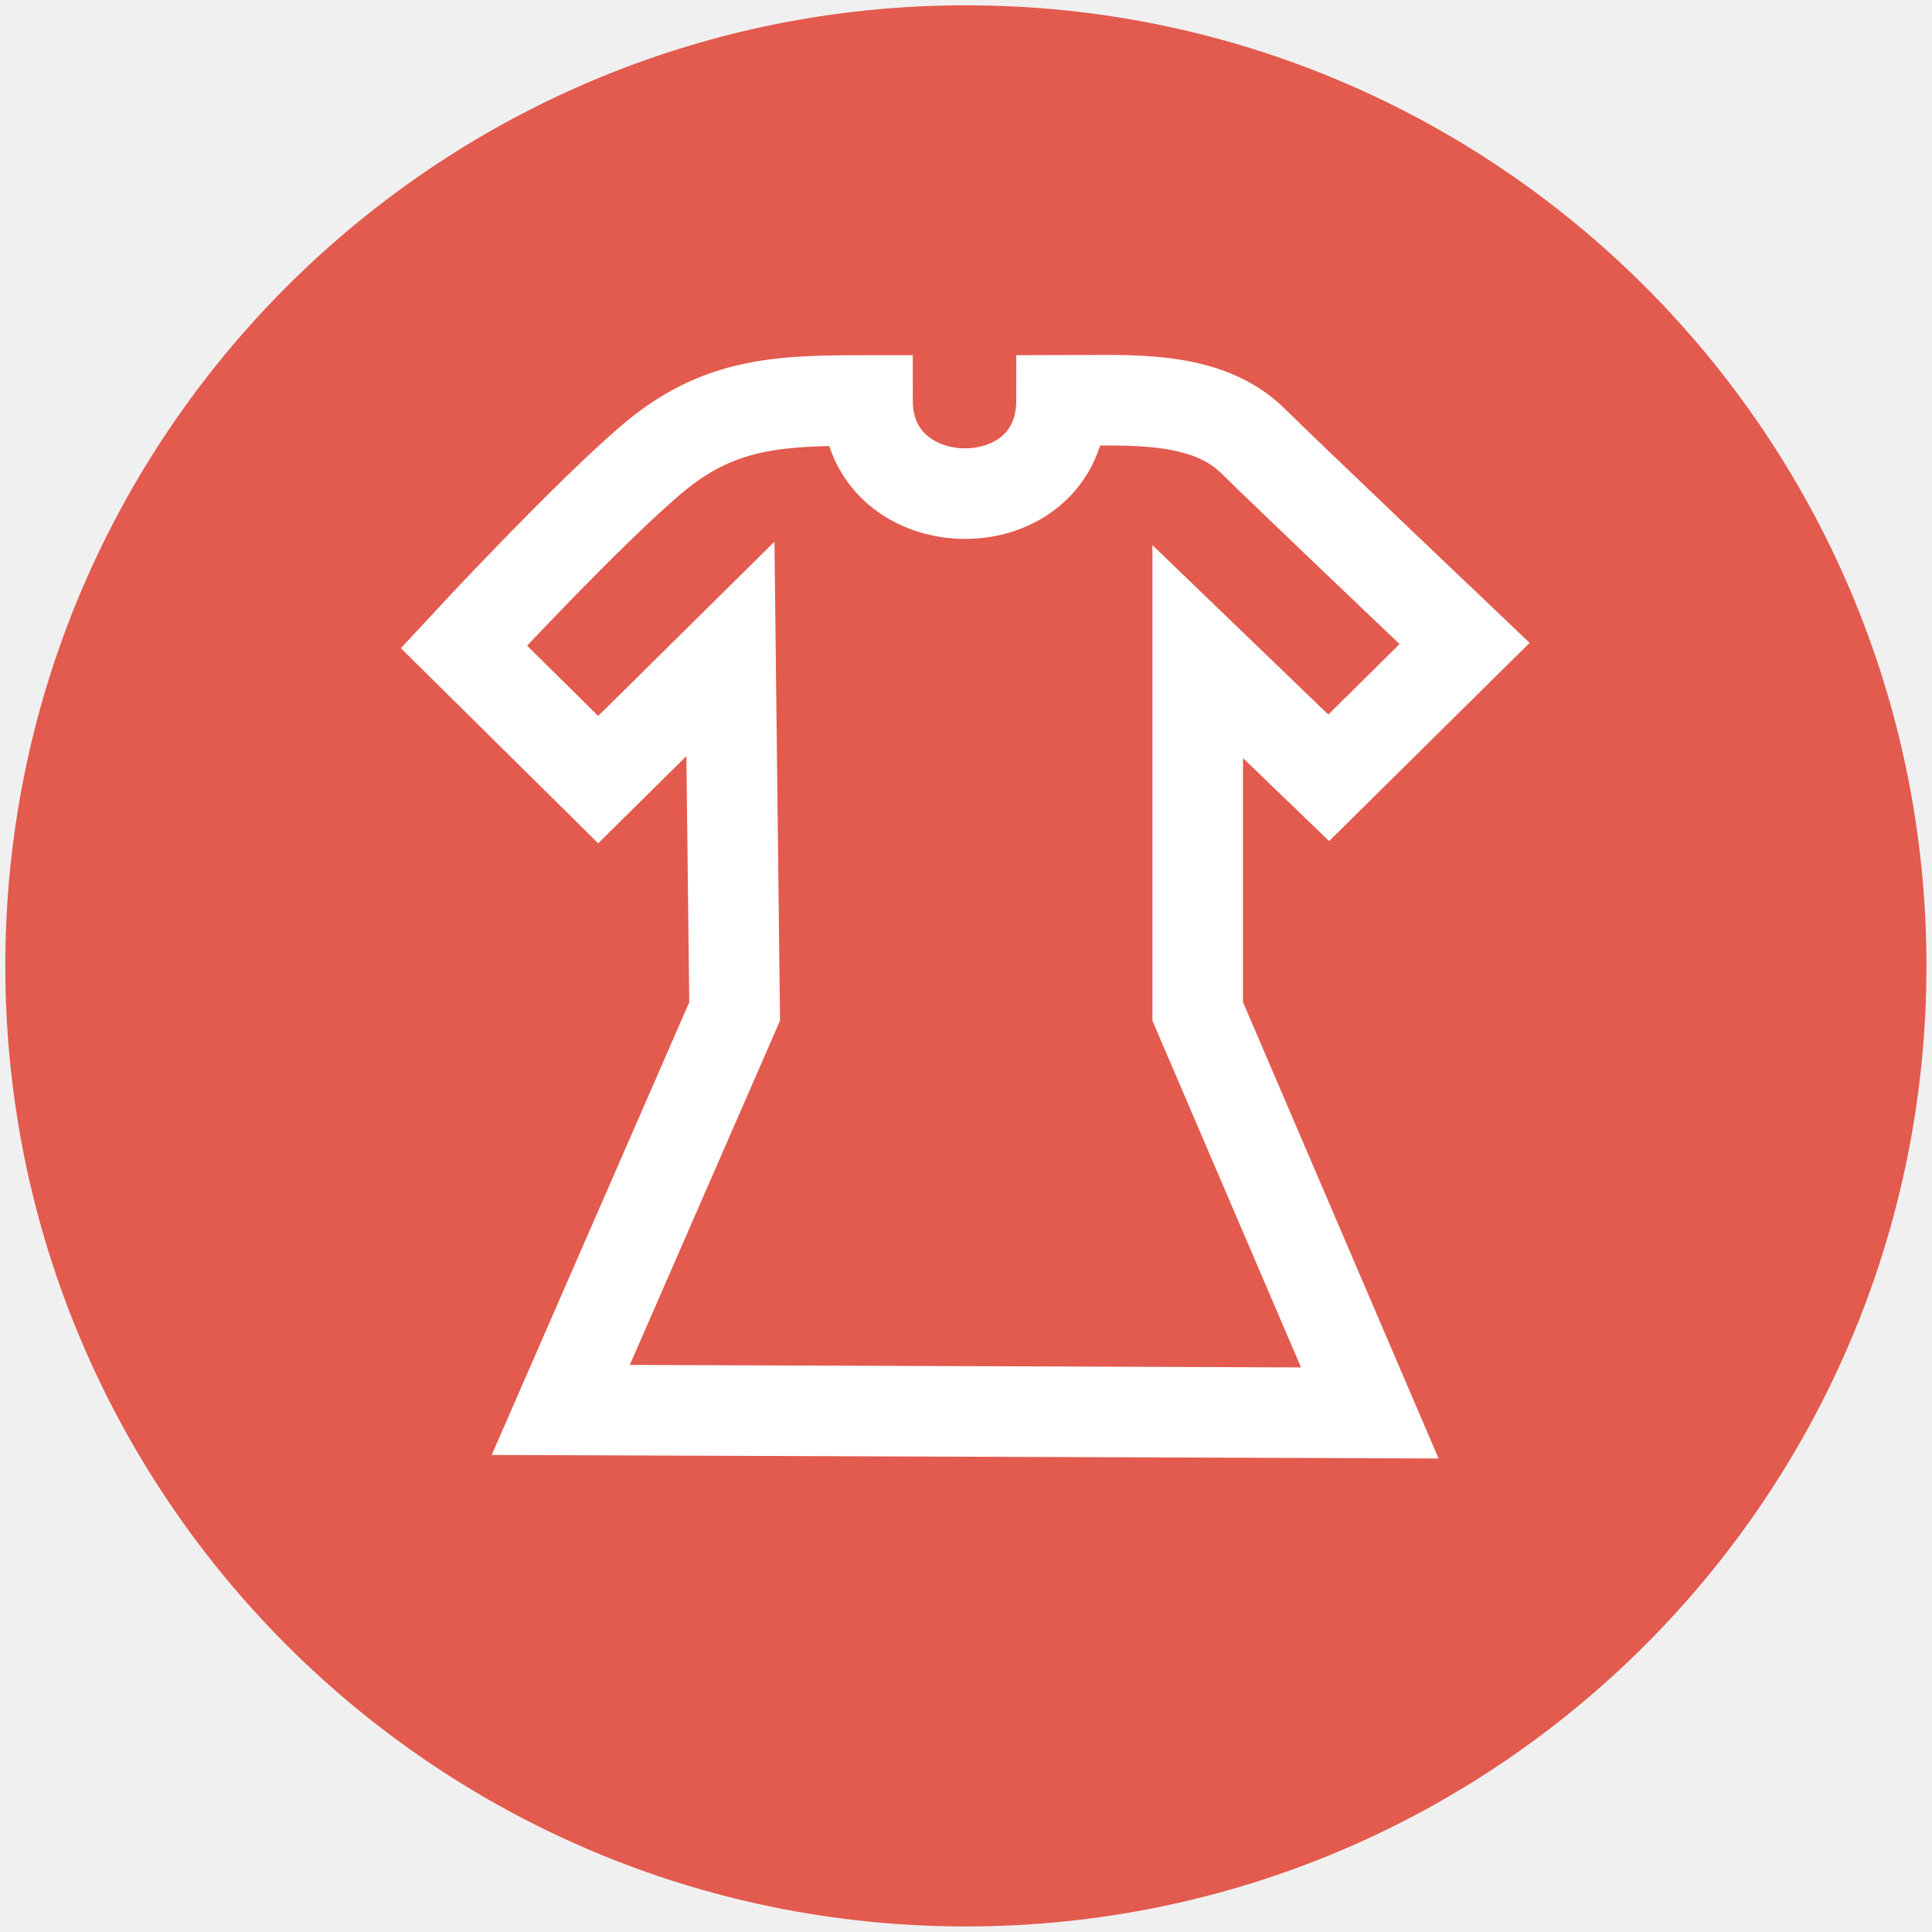
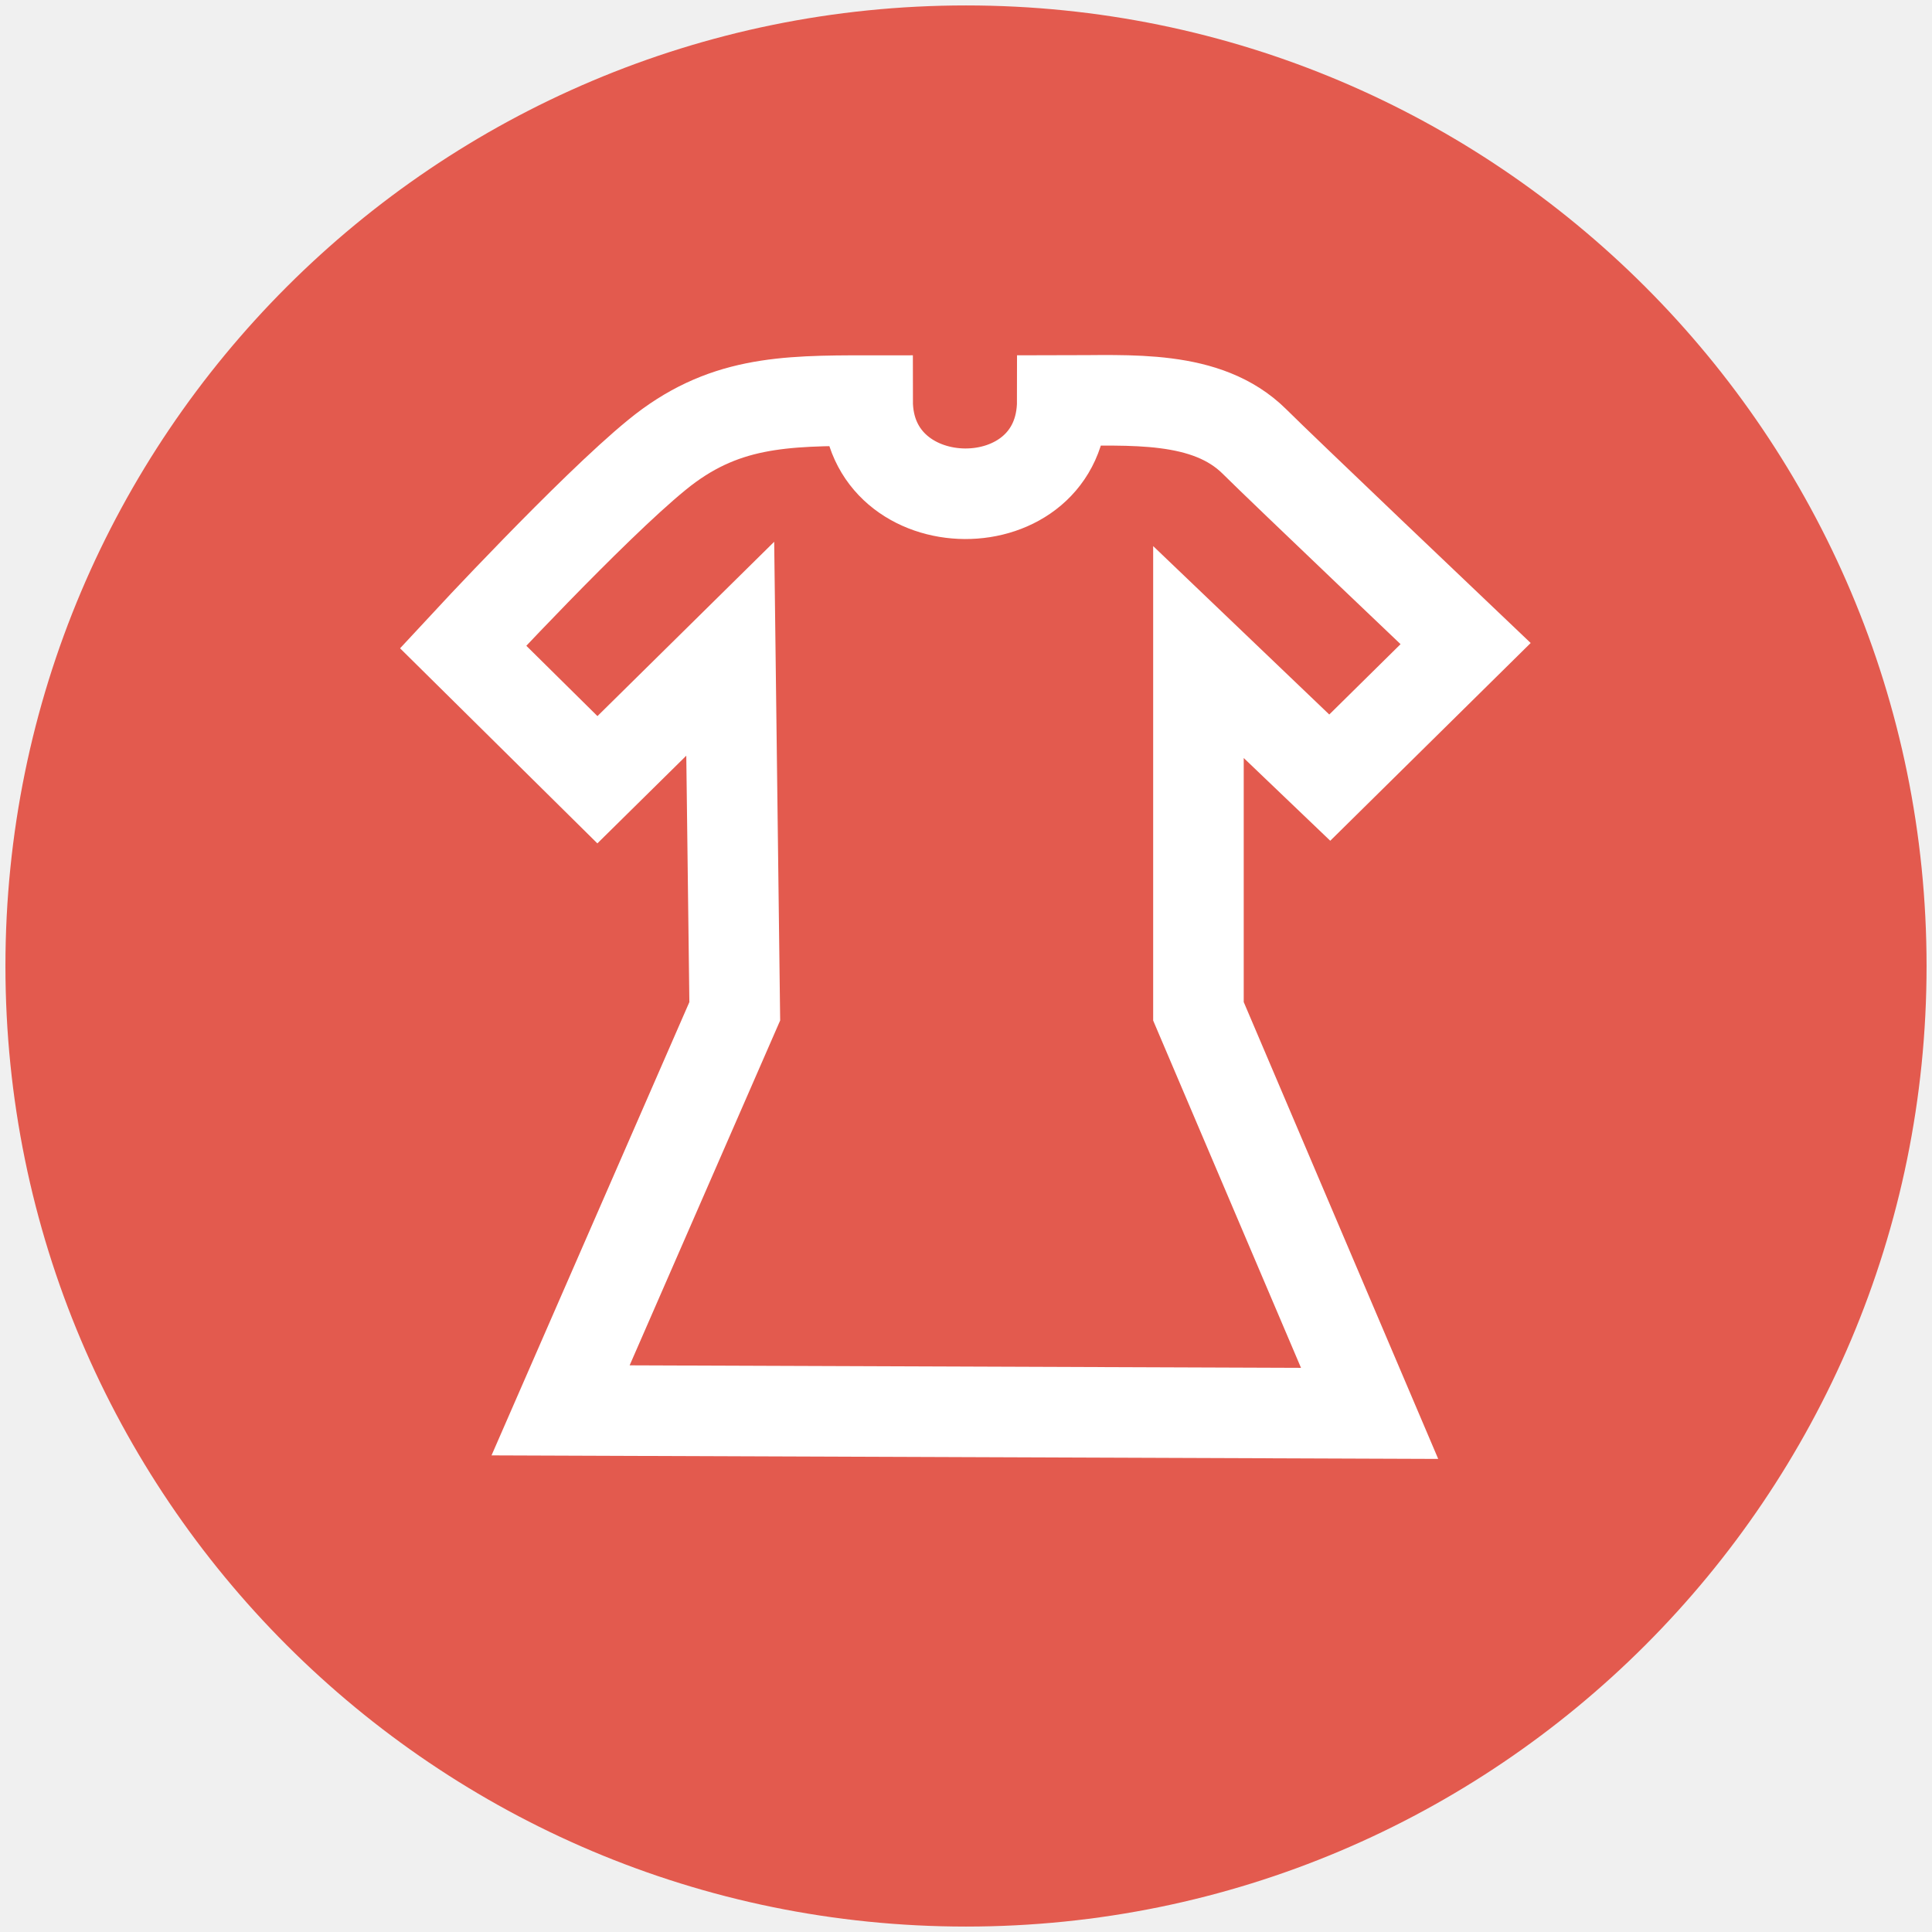
<svg xmlns="http://www.w3.org/2000/svg" viewBox="0 0 64 64">
-   <g transform="translate(-225.714 -116.934)" color="#000">
-     <circle cx="257.71" cy="148.93" r="31.82" fill="#e35a4e" fill-rule="evenodd" style="text-decoration-line:none;text-decoration-style:solid;text-decoration-color:#000000;isolation:auto;mix-blend-mode:normal" overflow="visible" solid-color="#000000" />
-     <path fill="none" stroke="#fff" stroke-width="3" d="M250.05 150.44l-5.76 13.2 26.8.1-5.7-13.3v-11.92l4.34 4.18 4.5-4.45s-6.15-5.85-7-6.7c-1.58-1.56-4.12-1.35-6.35-1.35 0 4.15-6.43 4.08-6.43 0-2.8 0-4.8.04-6.97 1.8-2.14 1.76-6.4 6.36-6.4 6.36l4.45 4.4 4.38-4.33z" style="text-decoration-line:none;text-decoration-style:solid;text-decoration-color:#000000;isolation:auto;mix-blend-mode:normal" overflow="visible" solid-color="#000000" />
-   </g>
+   <circle cx="32" cy="32" r="31.82" fill="#e35a4e" fill-rule="evenodd" style="text-decoration-color:#000000;isolation:auto;mix-blend-mode:normal;text-decoration-line:none;text-decoration-style:solid" color="#000" solid-color="#000000" />
+   <path fill="none" stroke="#fff" stroke-width="3" d="M24.34 33.5l-5.77 13.22 26.8.1L39.7 33.5V21.6l4.35 4.16 4.5-4.44s-6.15-5.85-7-6.7c-1.58-1.56-4.12-1.35-6.36-1.35 0 4.15-6.45 4.08-6.45 0-2.8 0-4.82.03-6.98 1.8-2.16 1.76-6.42 6.36-6.42 6.36l4.45 4.4 4.4-4.34z" style="text-decoration-color:#000000;isolation:auto;mix-blend-mode:normal;text-decoration-line:none;text-decoration-style:solid" color="#000" solid-color="#000000" />
</svg>
